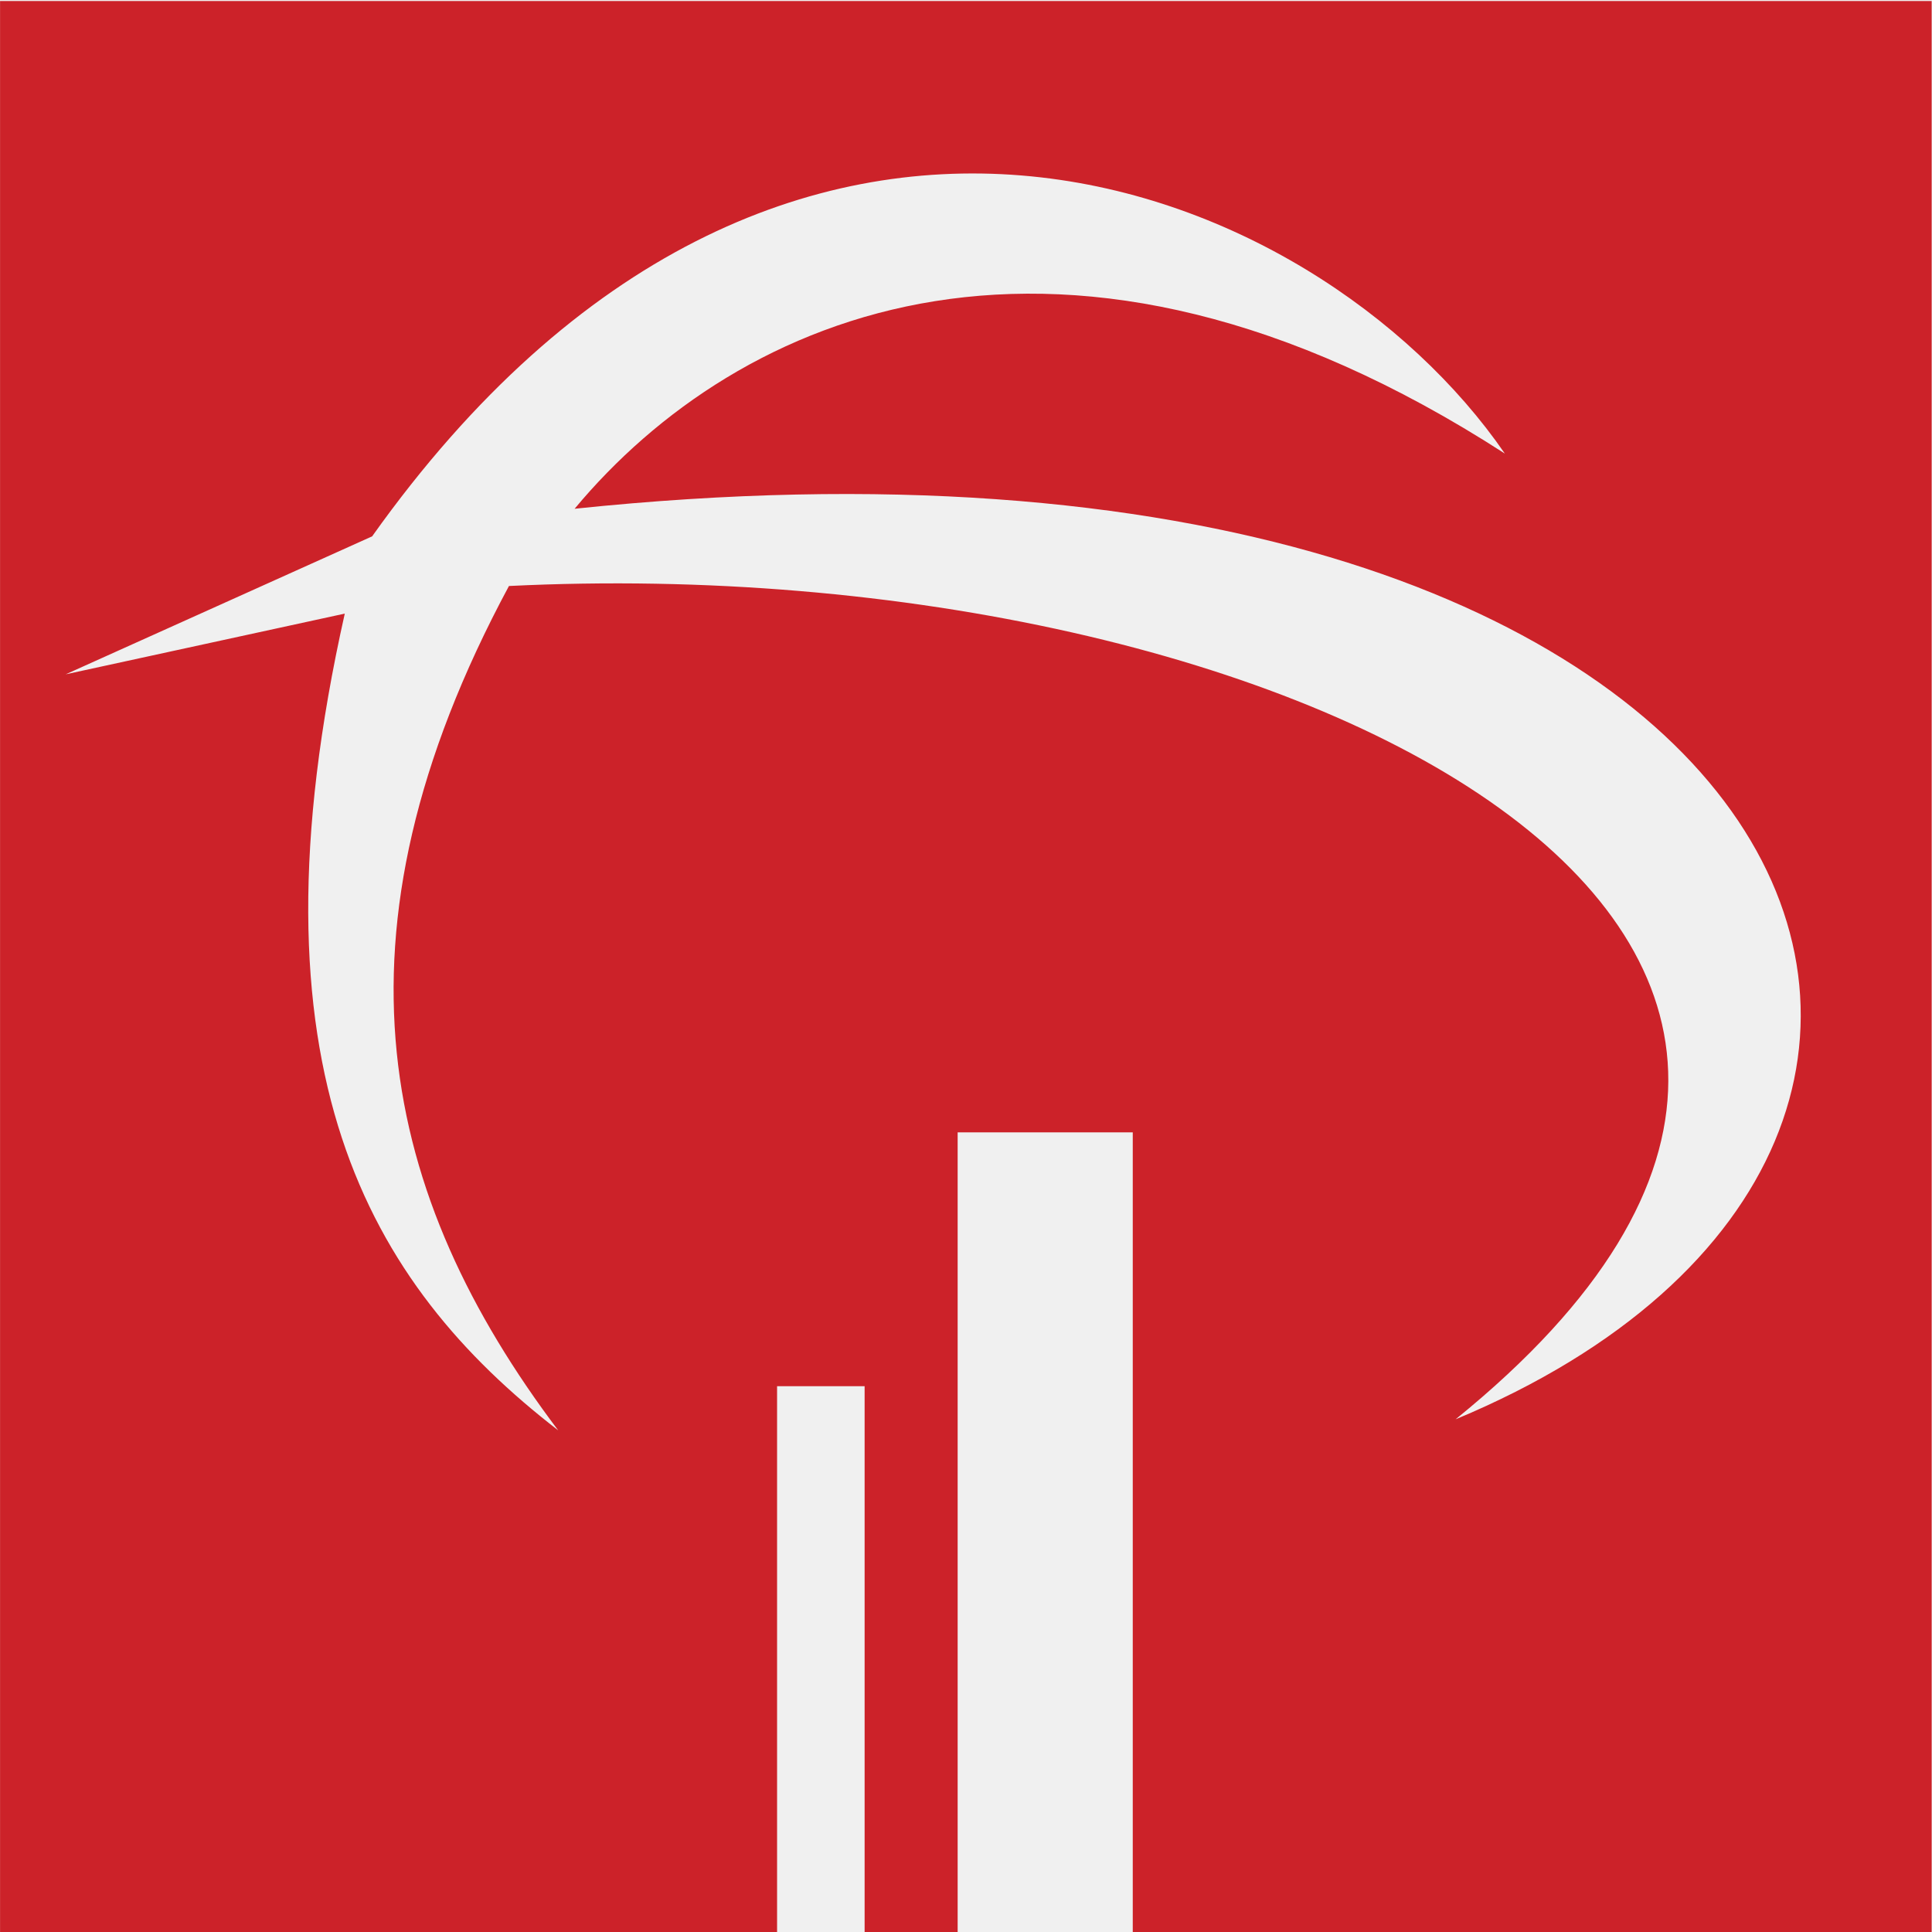
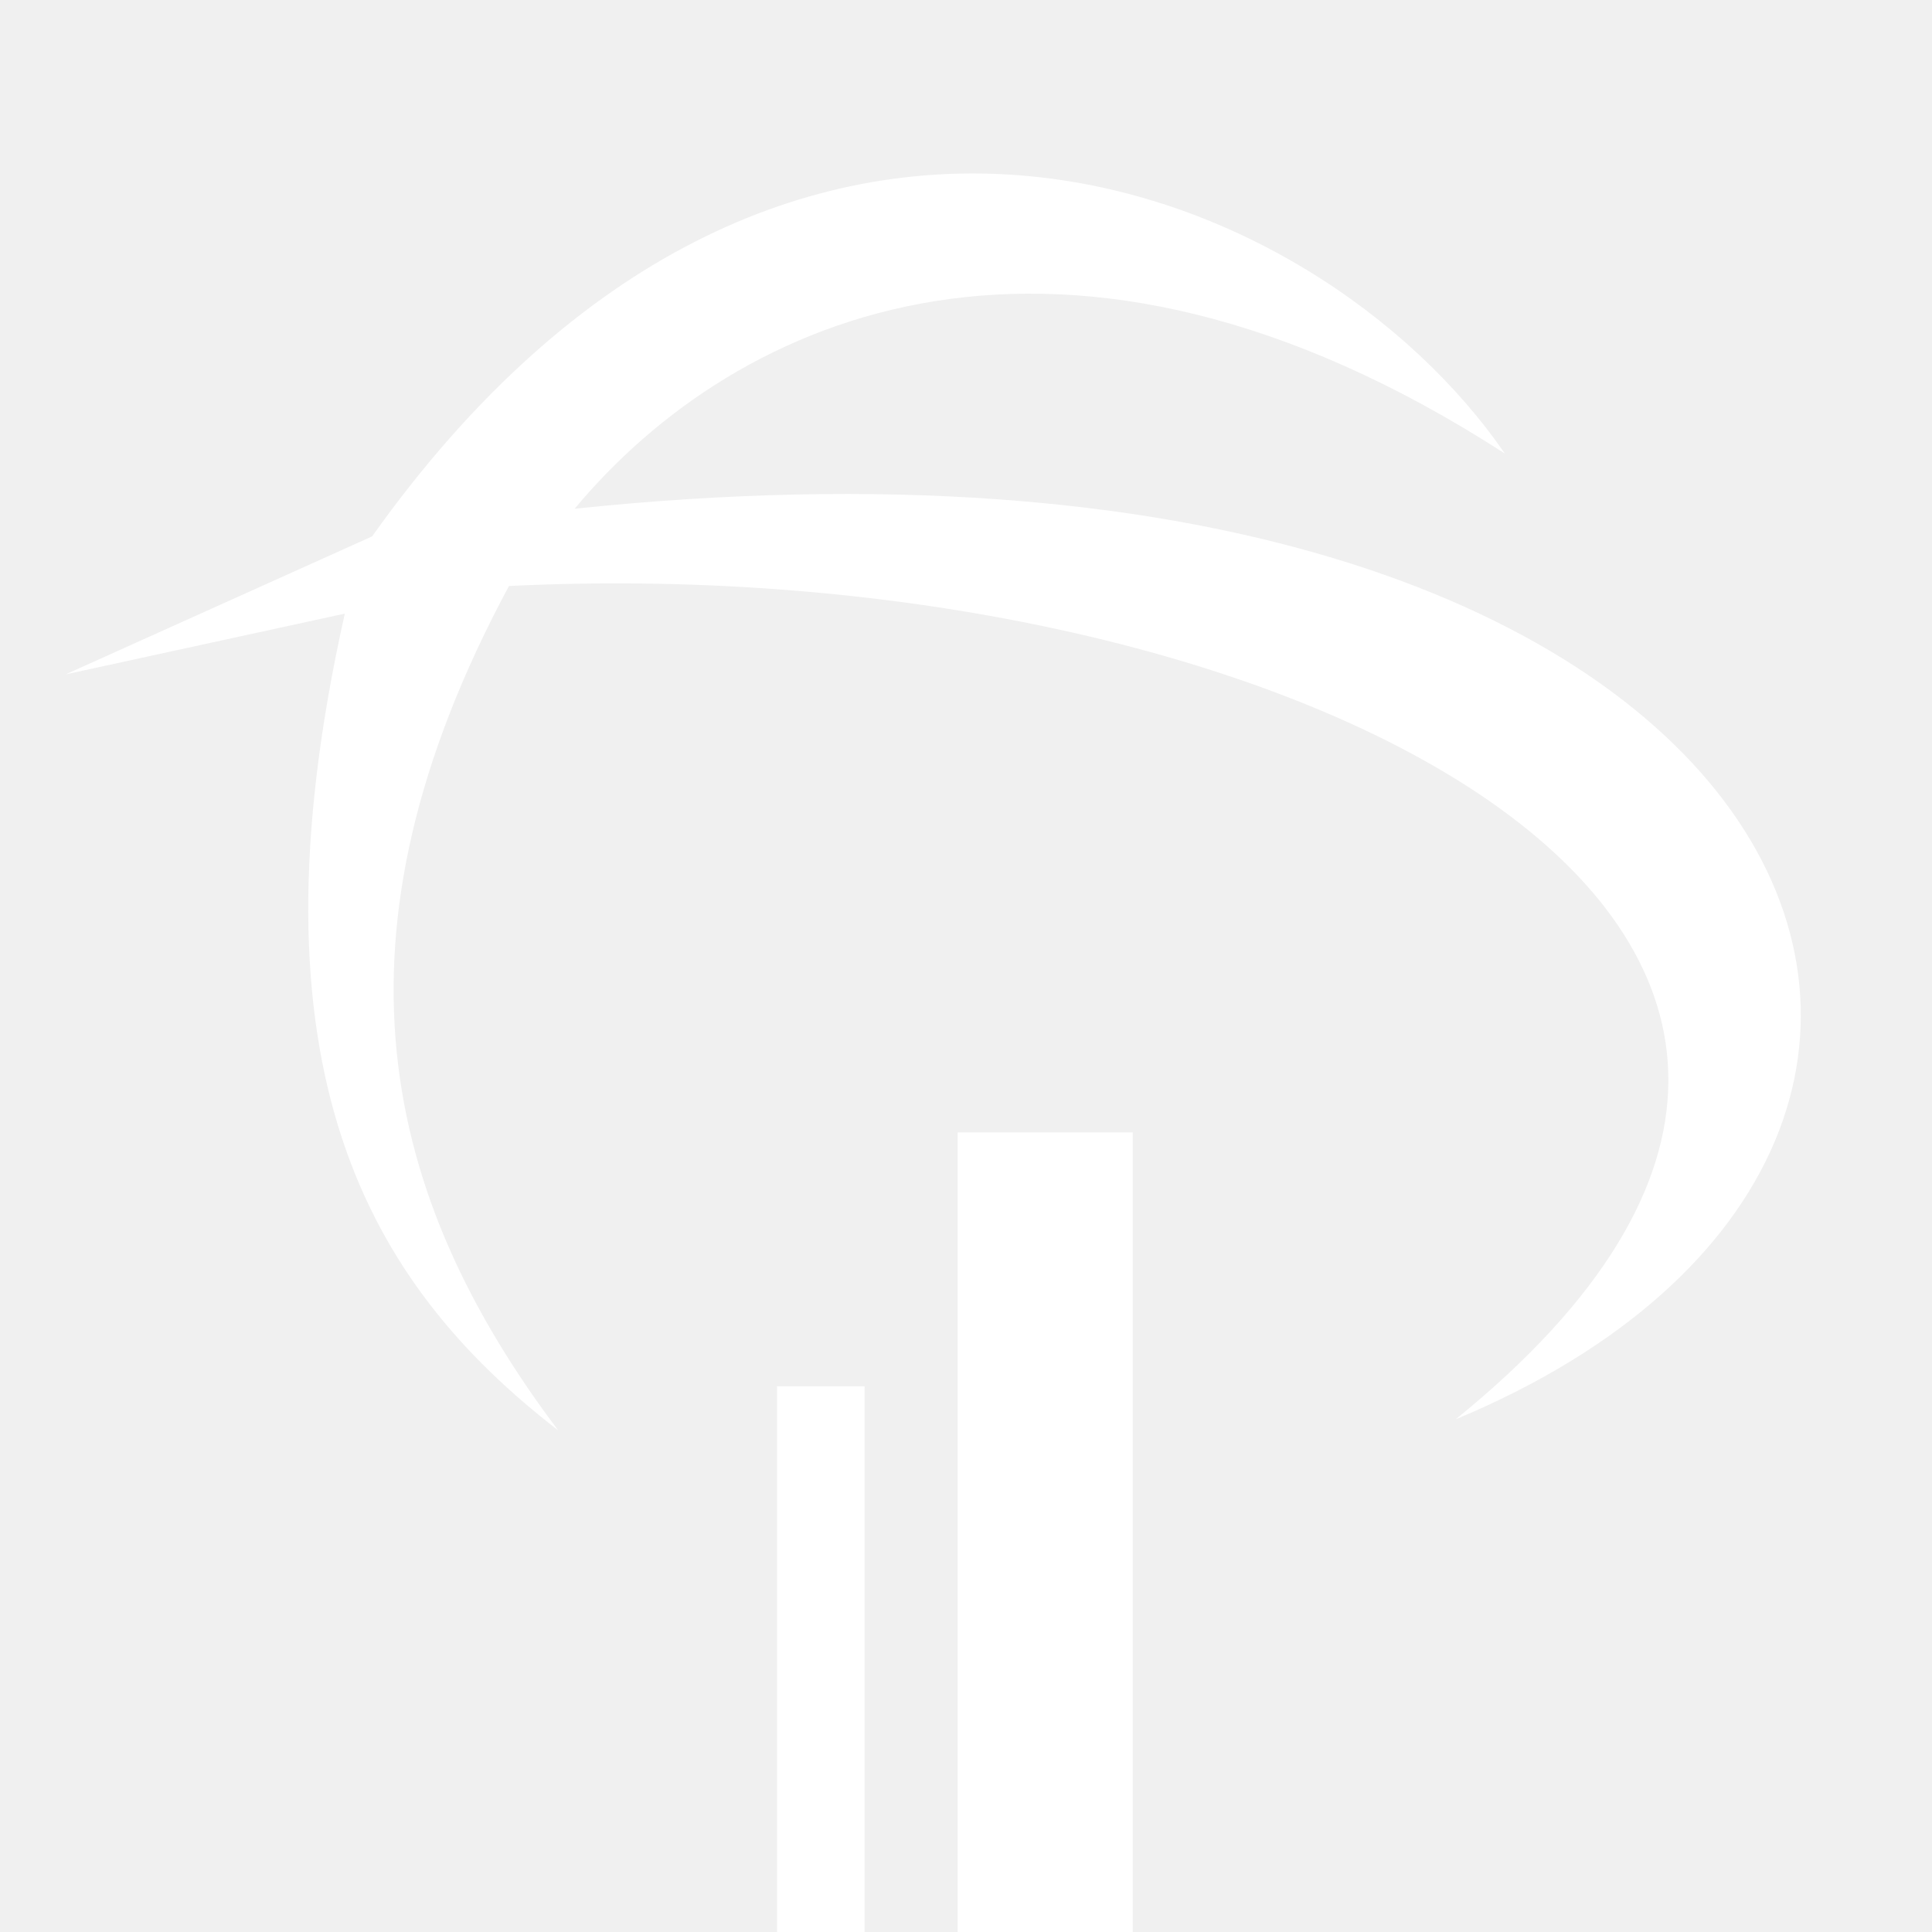
- <svg xmlns="http://www.w3.org/2000/svg" width="2500" height="2500" viewBox="0 0 378.762 378.806" version="1.1" id="svg10">
-   <defs id="defs14" />
-   <g fill-rule="evenodd" clip-rule="evenodd" id="g8">
-     <path d="M -0.012,0.205 H 378.72 V 378.91 H 222.078 V 222.019 H 187.743 V 378.91 H 169.503 V 271.794 H 152.339 V 378.91 H -0.012 Z M 12.86,132.212 C 32.884,123.199 52.91,114.182 72.943,105.161 153.363,-7.883 257.835,34.915 295.032,88.932 208.482,33.03 144.464,61.524 112.641,99.752 355.838,74.315 416.636,223.634 285.376,278.284 401.602,184.148 253.9,107.325 99.768,114.898 62.742,183.783 74.896,234.638 109.421,280.447 72.194,251.708 47.505,209.703 67.579,120.309 49.338,124.28 31.097,128.246 12.86,132.212 Z" fill="#cc2229" id="path2" style="stroke-width:1.242" />
-   </g>
+ <svg xmlns="http://www.w3.org/2000/svg" id="Layer_1" version="1.1" viewBox="0 0 2500 2500">
+   <defs>
+     <style>
+       .st0 {
+         fill: #fff;
+         fill-rule: evenodd;
+       }
+     </style>
+   </defs>
+   <path id="path2" class="st0" d="M1118.8,2500.7v-706.9h-113.3v706.9h113.3ZM1465.8,2500.7v-1035.4h-226.6v1035.4h226.6ZM85,872.6c132.2-59.5,264.3-119,396.5-178.5C1012.3-52,1701.8,230.4,1947.3,586.9c-571.2-368.9-993.7-180.9-1203.7,71.4,1605-167.9,2006.3,817.6,1140,1178.3,767.1-621.3-207.7-1128.3-1225-1078.3-244.4,454.6-164.1,790.2,63.7,1092.6-245.7-189.7-408.6-466.9-276.1-1056.9-120.4,26.2-240.8,52.4-361.1,78.6h-.1Z" />
</svg>
